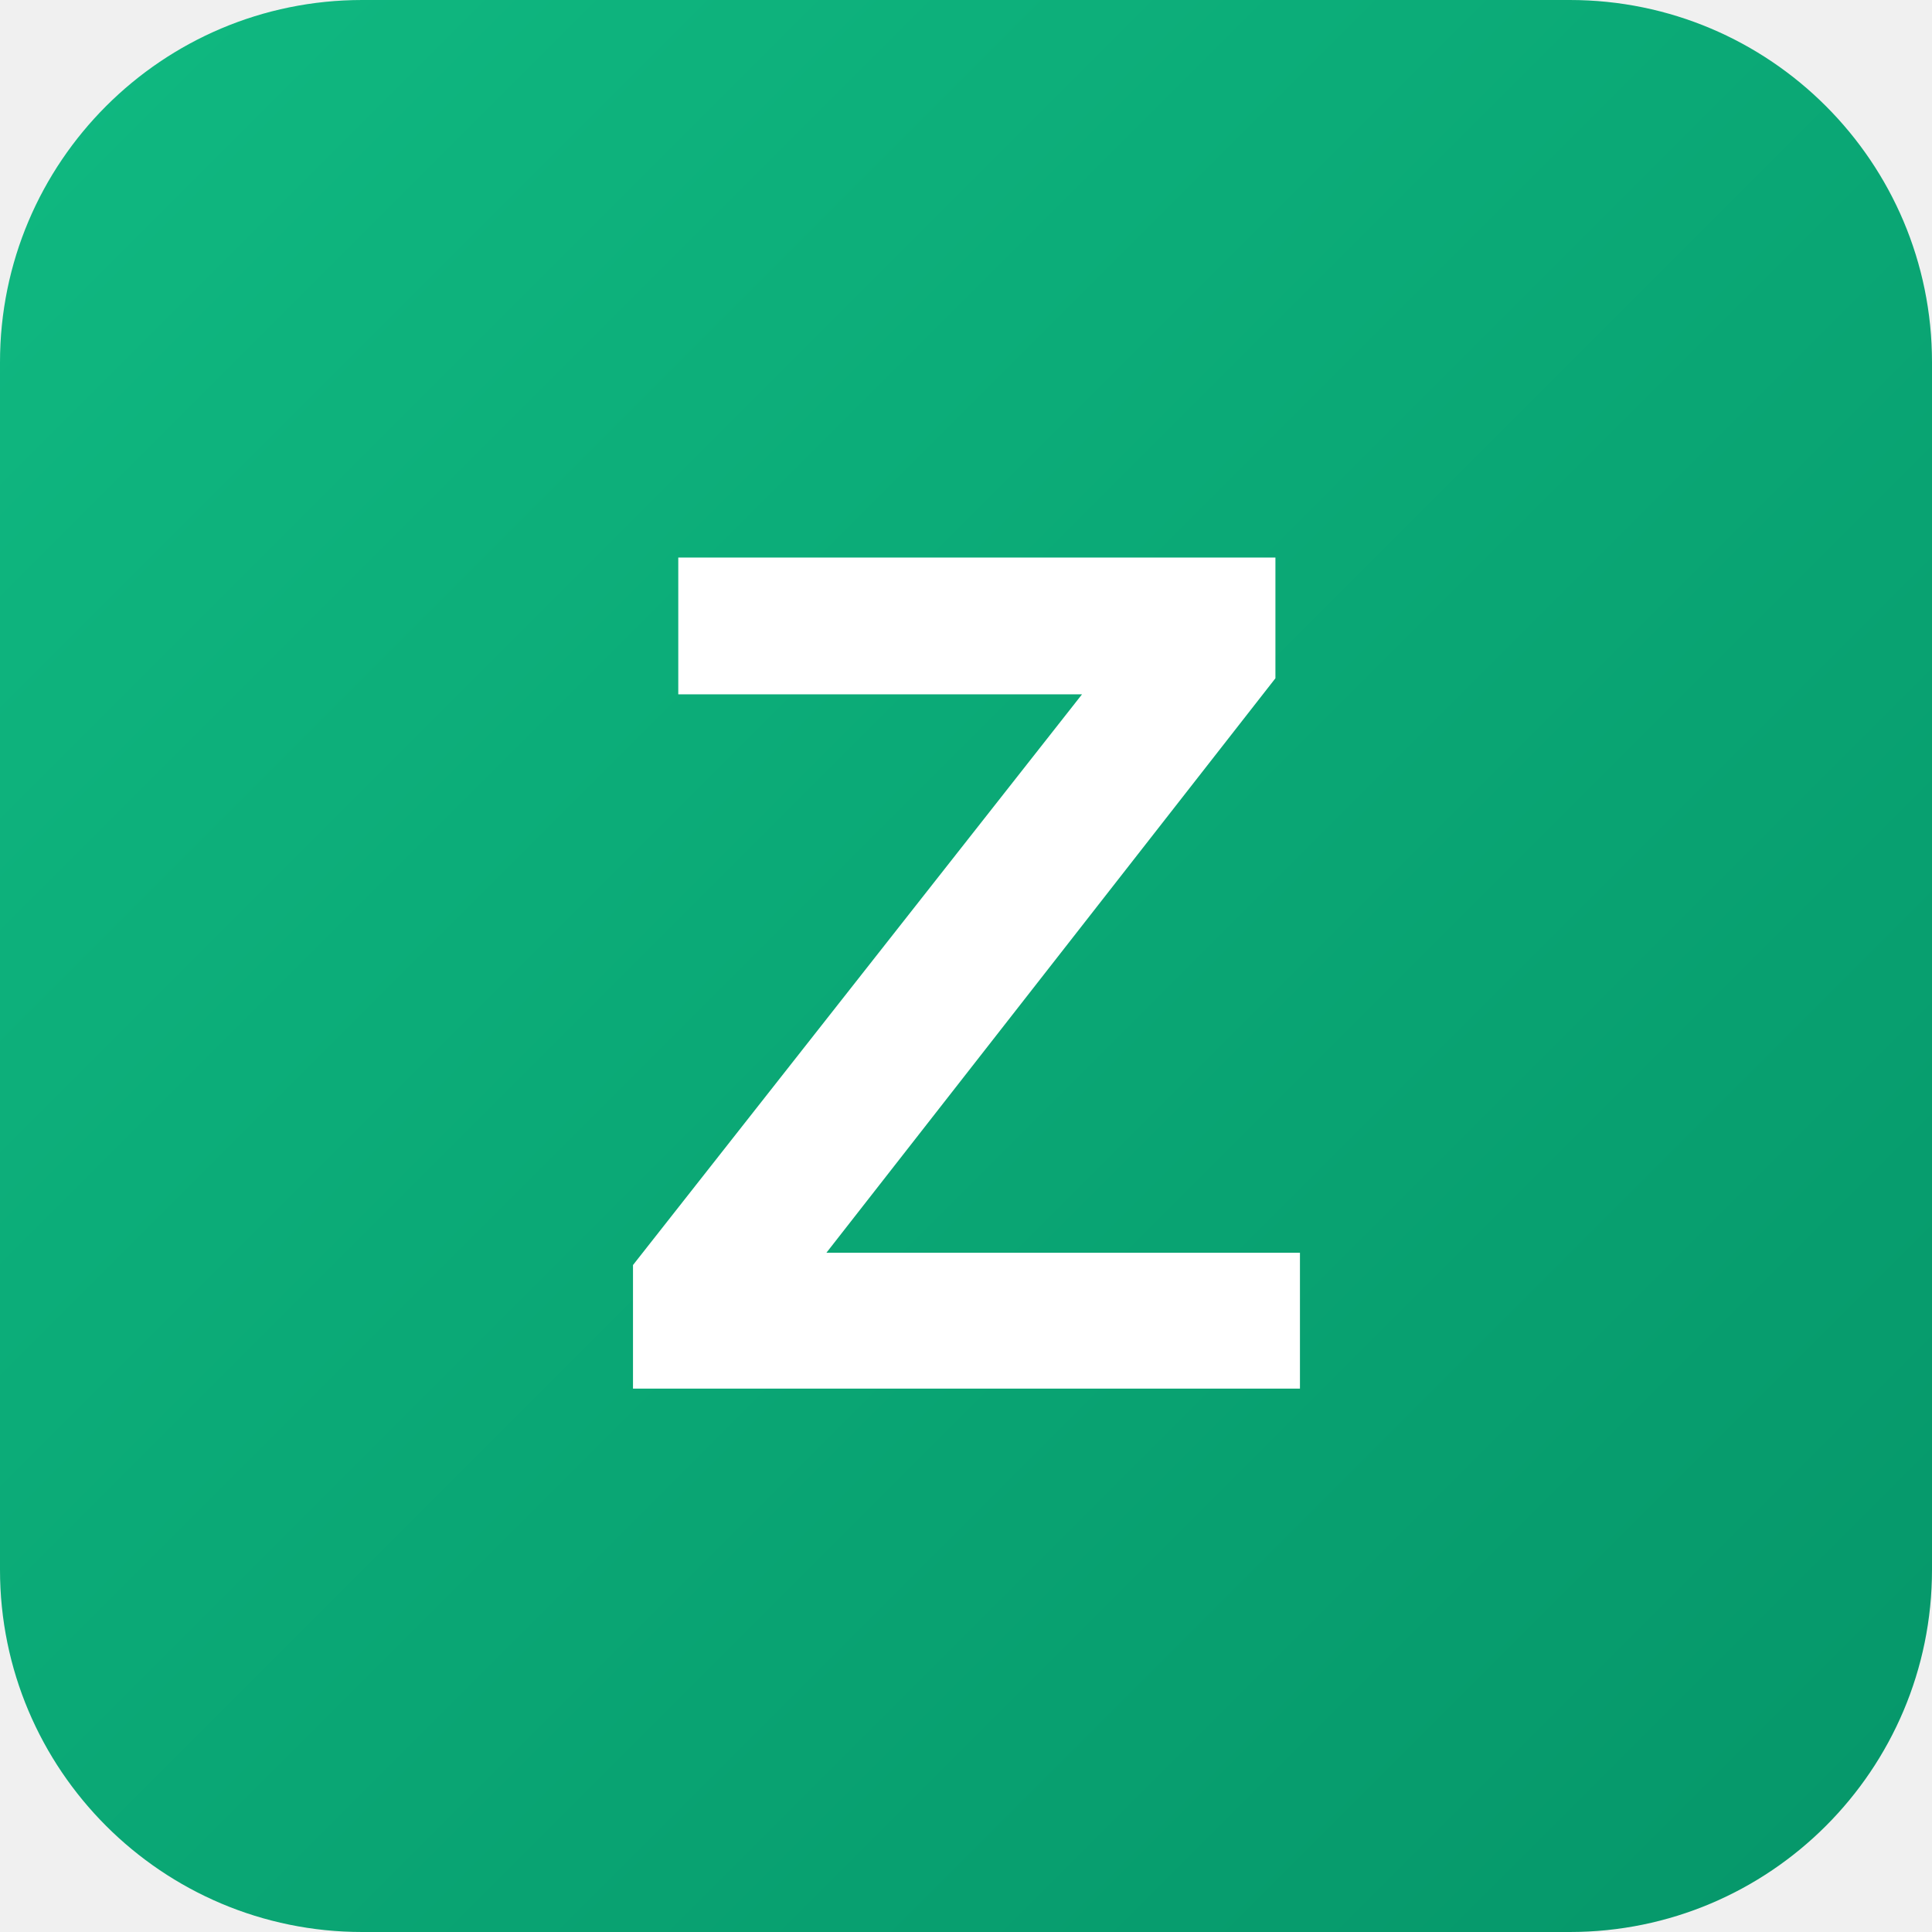
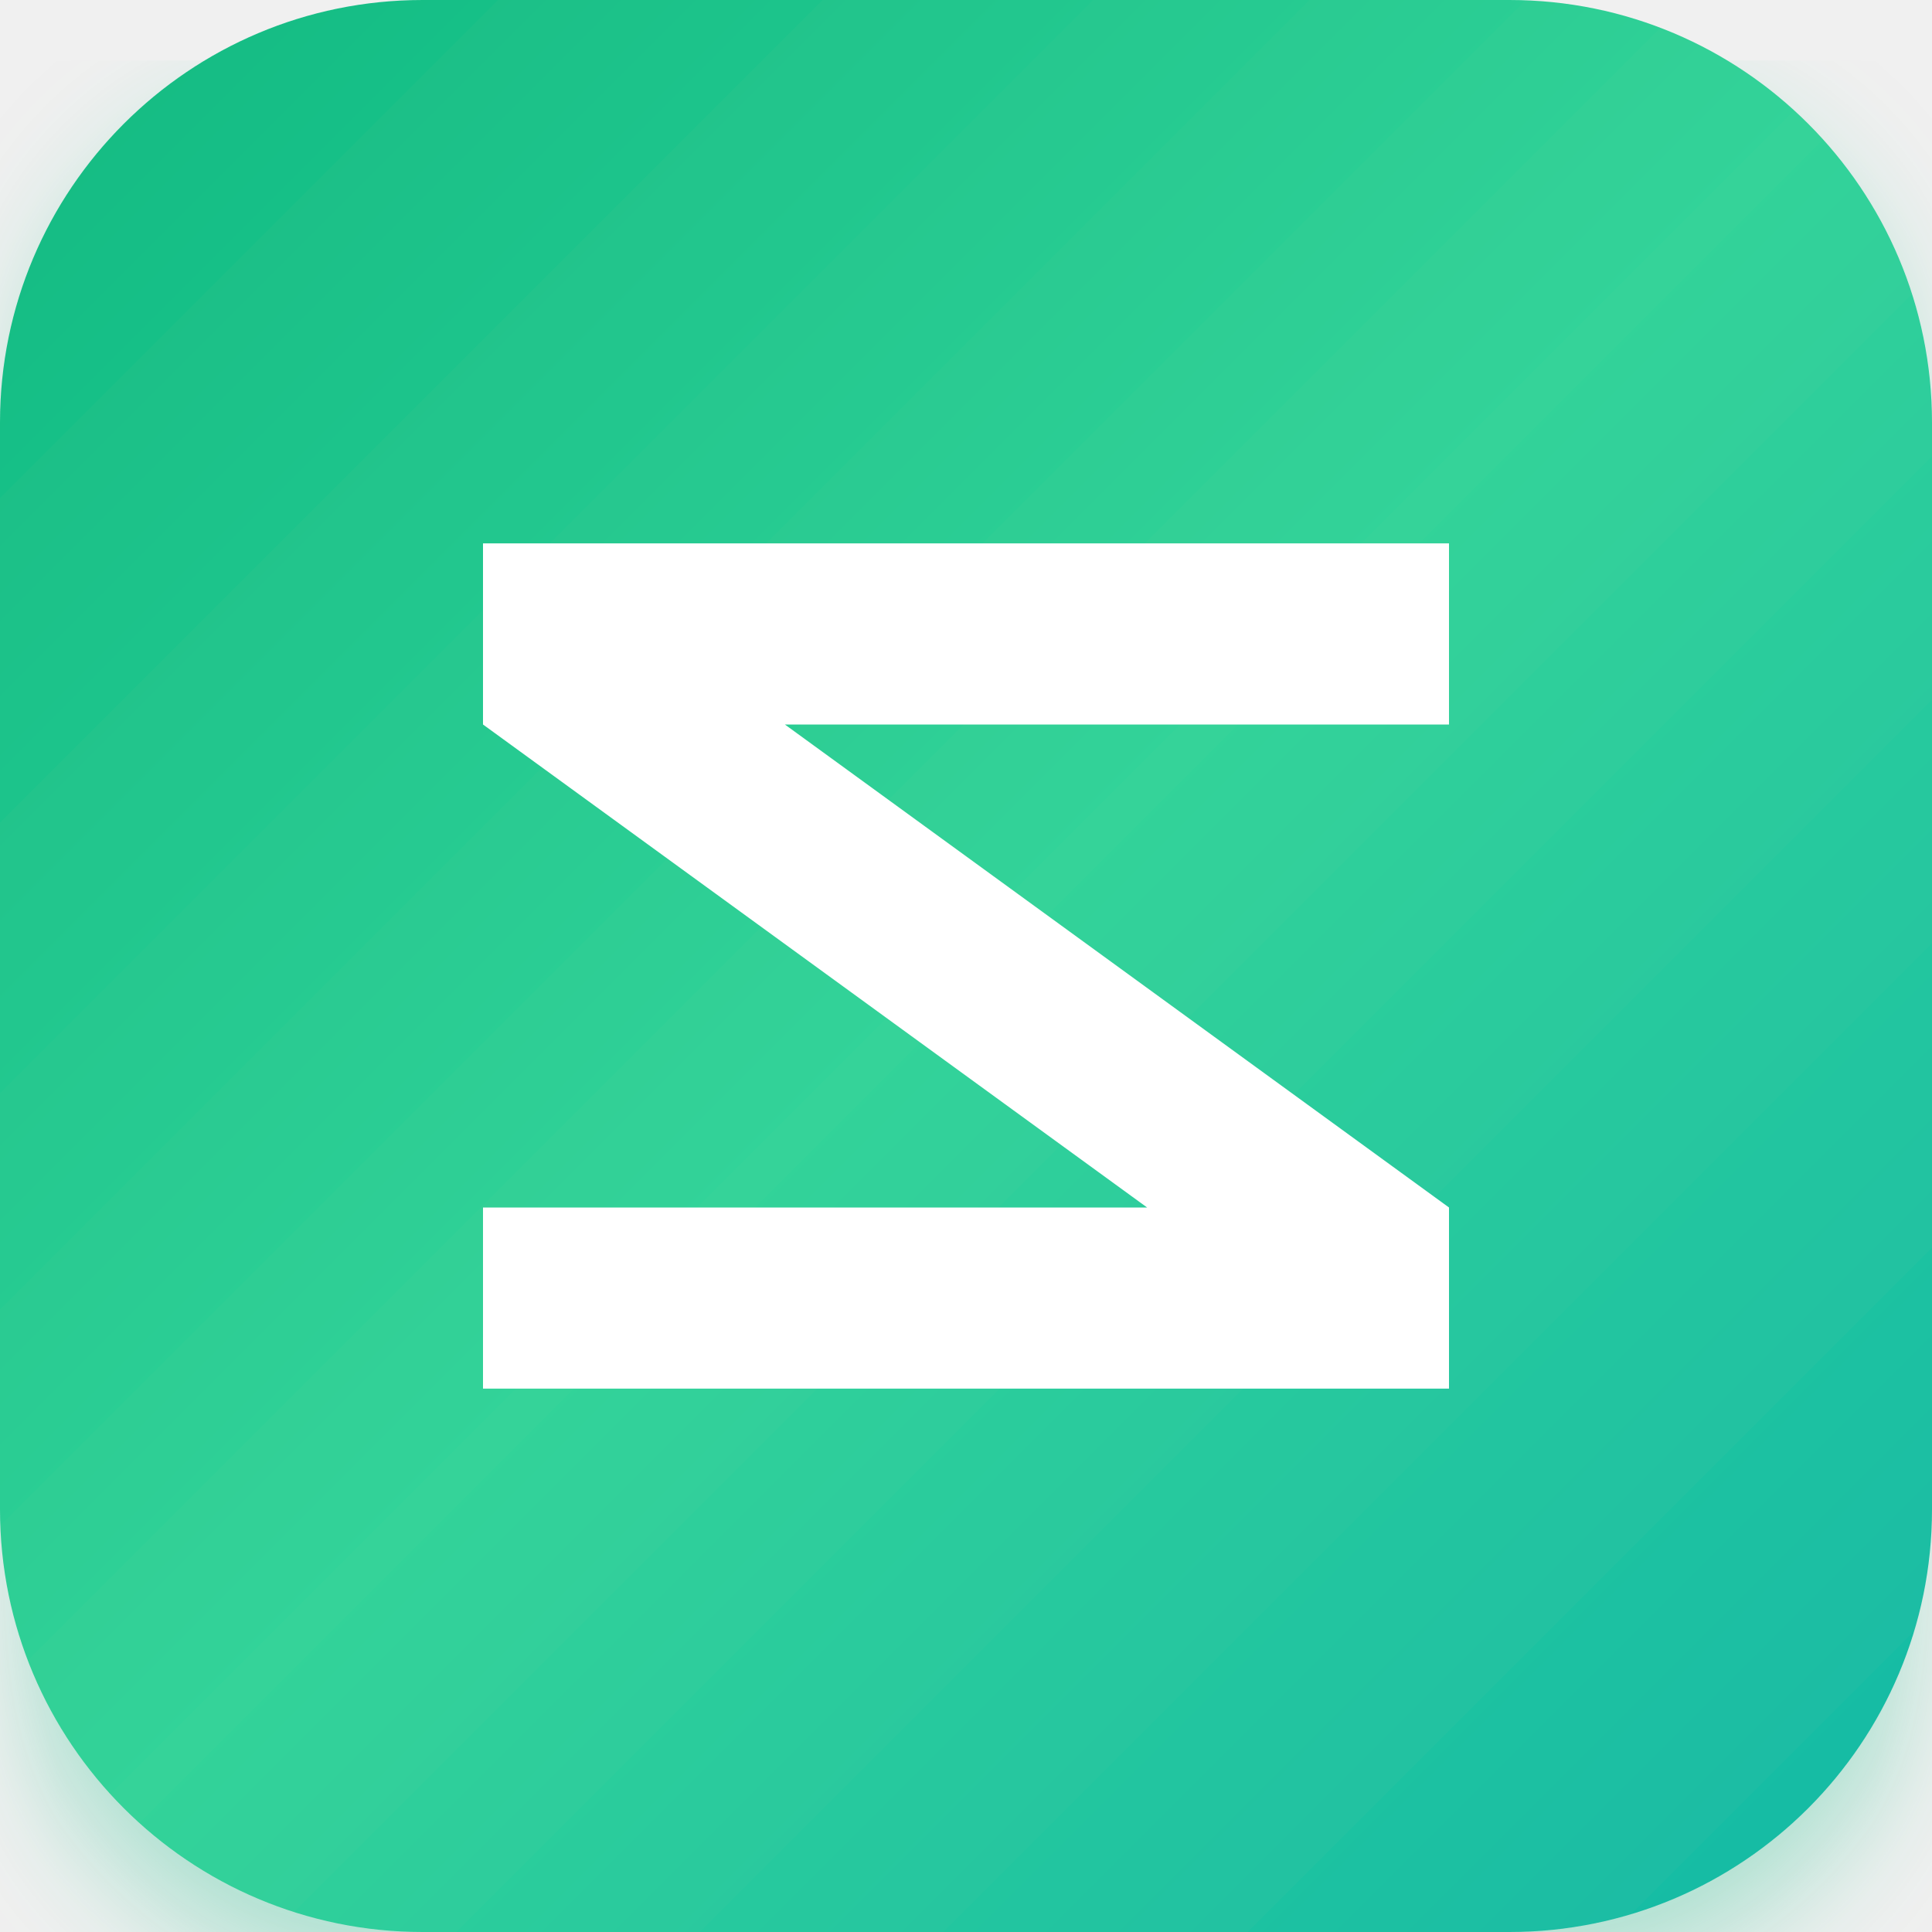
- <svg xmlns="http://www.w3.org/2000/svg" viewBox="0 0 32 32">
+ <svg xmlns="http://www.w3.org/2000/svg" viewBox="0 0 64 64">
  <defs>
    <linearGradient id="g" x1="0%" y1="0%" x2="100%" y2="100%">
-       <stop offset="0%" style="stop-color:#10b981" />
-       <stop offset="100%" style="stop-color:#059669" />
+       <stop offset="0%" stop-color="#10b981" />
+       <stop offset="50%" stop-color="#34d399" />
+       <stop offset="100%" stop-color="#14b8a6" />
    </linearGradient>
+     <filter id="s" x="-10%" y="-10%" width="130%" height="140%">
+       <feDropShadow dx="0" dy="2" stdDeviation="2" flood-color="#10b981" flood-opacity="0.3" />
+     </filter>
  </defs>
-   <rect width="32" height="32" rx="6" fill="url(#g)" />
-   <text x="16" y="23" text-anchor="middle" font-family="Arial,sans-serif" font-weight="bold" font-size="20" fill="white">Z</text>
+   <rect width="64" height="64" rx="14" fill="url(#g)" filter="url(#s)" />
+   <path d="M16 18h32v6H26l22 16v6H16v-6h22L16 24z" fill="white" />
</svg>
